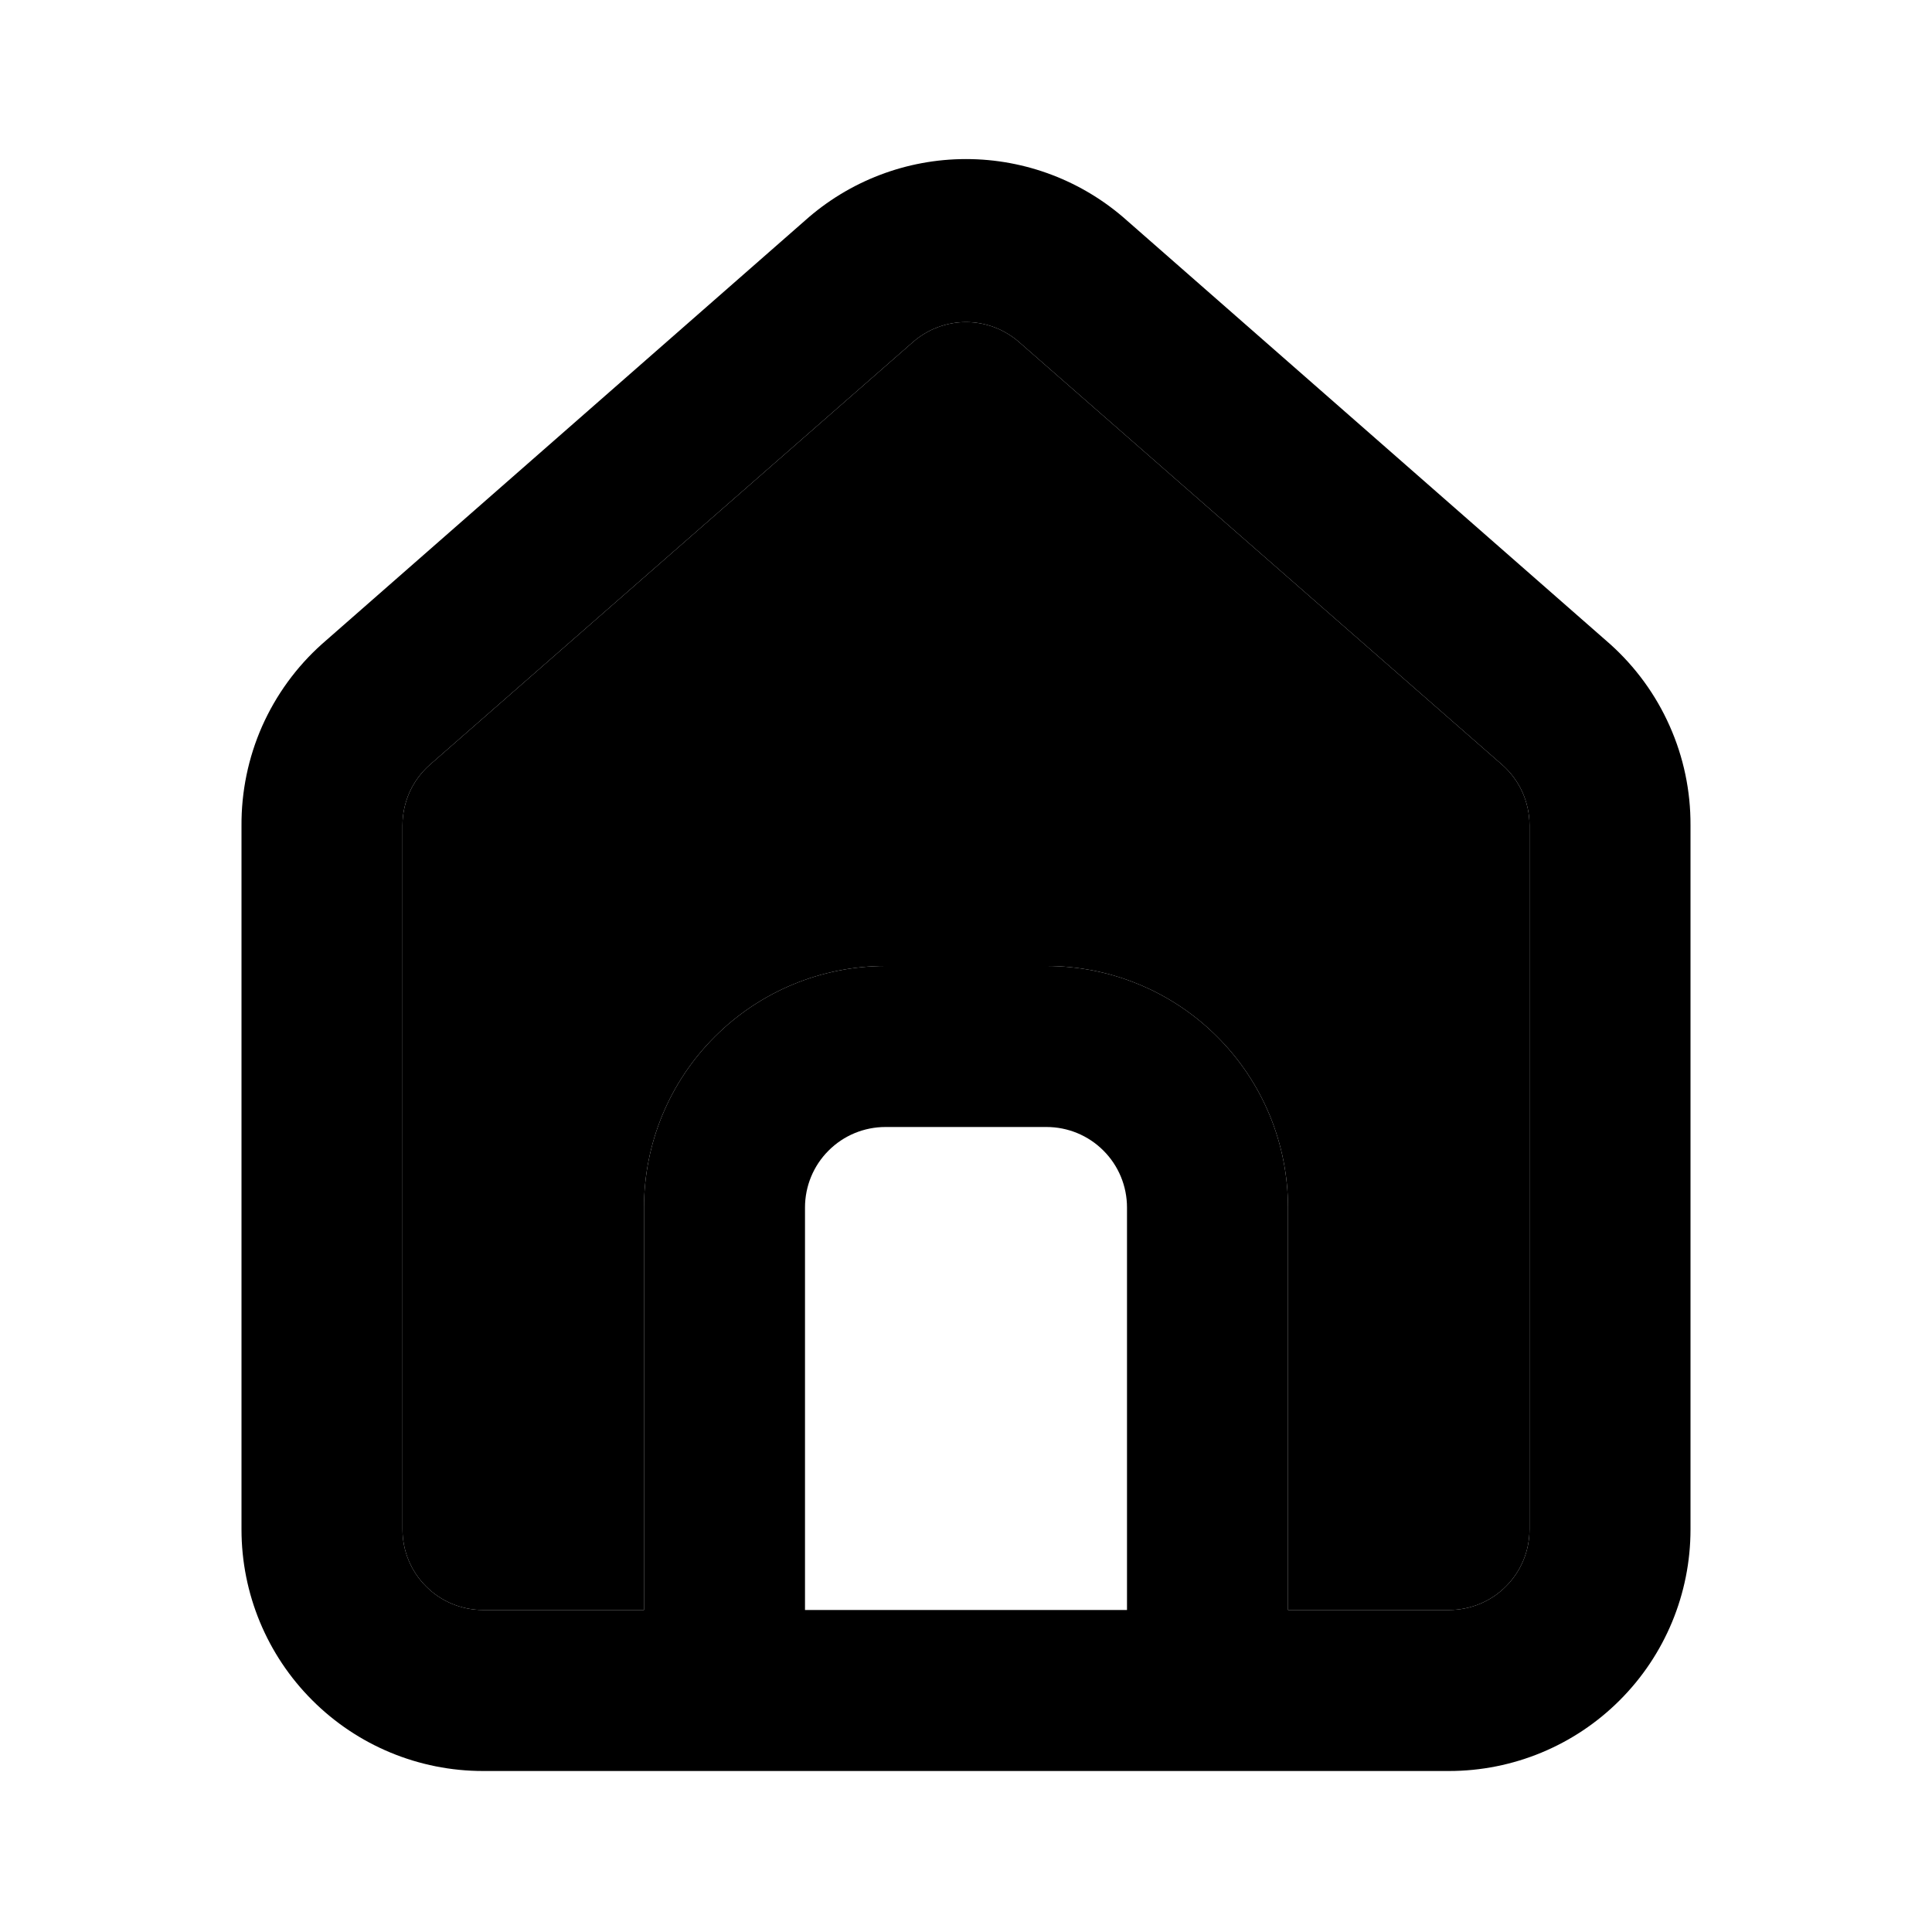
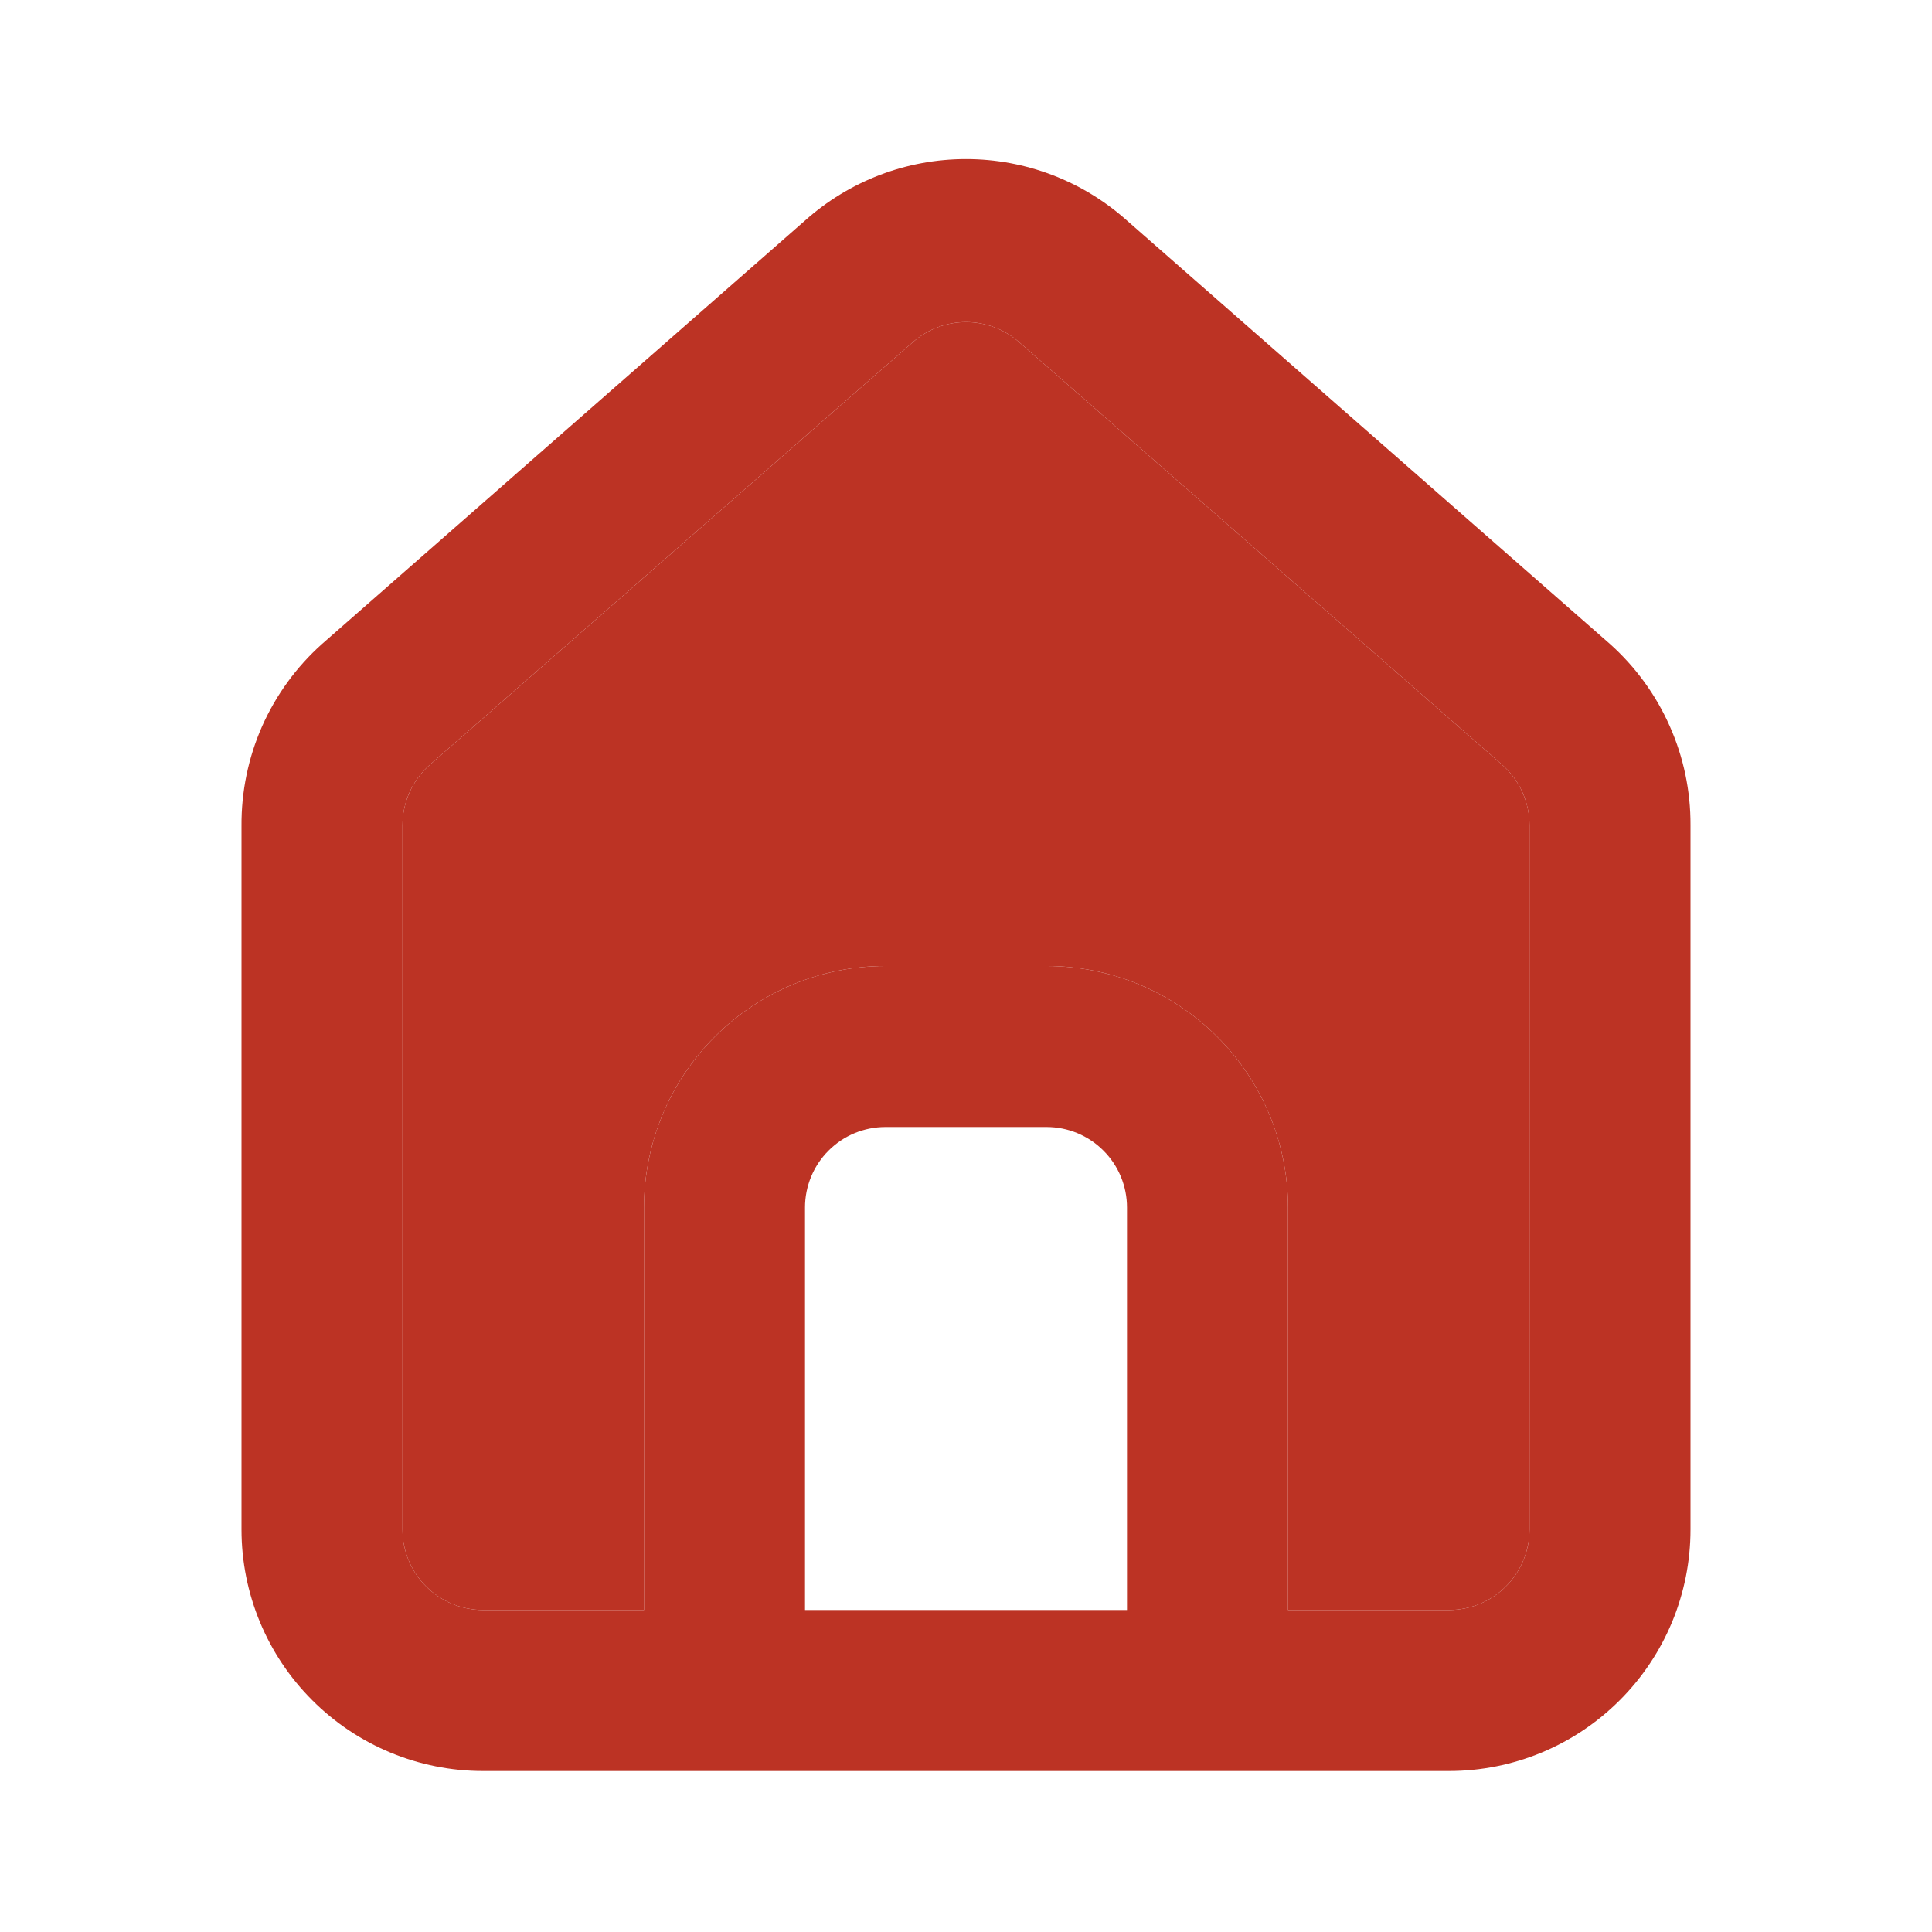
<svg xmlns="http://www.w3.org/2000/svg" viewBox="0 0 24 24" fill="none">
-   <path d="M20 8L14 2.74C13.45 2.248 12.738 1.976 12 1.976C11.262 1.976 10.55 2.248 10 2.74L4 8C3.682 8.284 3.429 8.633 3.256 9.022C3.084 9.412 2.997 9.834 3 10.26V19C3 19.796 3.316 20.559 3.879 21.121C4.441 21.684 5.204 22 6 22H18C18.796 22 19.559 21.684 20.121 21.121C20.684 20.559 21 19.796 21 19V10.25C21.002 9.826 20.914 9.406 20.741 9.018C20.569 8.63 20.316 8.283 20 8ZM14 20H10V15C10 14.735 10.105 14.48 10.293 14.293C10.48 14.105 10.735 14 11 14H13C13.265 14 13.52 14.105 13.707 14.293C13.895 14.48 14 14.735 14 15V20ZM19 19C19 19.265 18.895 19.52 18.707 19.707C18.52 19.895 18.265 20 18 20H16V15C16 14.204 15.684 13.441 15.121 12.879C14.559 12.316 13.796 12 13 12H11C10.204 12 9.441 12.316 8.879 12.879C8.316 13.441 8 14.204 8 15V20H6C5.735 20 5.48 19.895 5.293 19.707C5.105 19.52 5 19.265 5 19V10.25C5 10.108 5.031 9.968 5.089 9.838C5.148 9.709 5.233 9.594 5.34 9.5L11.34 4.25C11.523 4.09 11.757 4.001 12 4.001C12.243 4.001 12.477 4.09 12.66 4.25L18.66 9.5C18.767 9.594 18.852 9.709 18.911 9.838C18.969 9.968 19 10.108 19 10.25V19Z" fill="currentColor" />
-   <path d="M19 19C19 19.265 18.895 19.52 18.707 19.707C18.52 19.895 18.265 20 18 20H16V15C16 14.204 15.684 13.441 15.121 12.879C14.559 12.316 13.796 12 13 12H11C10.204 12 9.441 12.316 8.879 12.879C8.316 13.441 8 14.204 8 15V20H6C5.735 20 5.48 19.895 5.293 19.707C5.105 19.52 5 19.265 5 19V10.25C5 10.108 5.031 9.968 5.089 9.838C5.148 9.709 5.233 9.594 5.34 9.5L11.34 4.25C11.523 4.09 11.757 4.001 12 4.001C12.243 4.001 12.477 4.09 12.66 4.25L18.66 9.5C18.767 9.594 18.852 9.709 18.911 9.838C18.969 9.968 19 10.108 19 10.25V19Z" fill="currentColor" />
+   <g id="u:home-alt">
+     <g id="Vector">
+       <path d="M20 8L14 2.74C13.45 2.248 12.738 1.976 12 1.976C11.262 1.976 10.55 2.248 10 2.74L4 8C3.682 8.284 3.429 8.633 3.256 9.022C3.084 9.412 2.997 9.834 3 10.26V19C3 19.796 3.316 20.559 3.879 21.121C4.441 21.684 5.204 22 6 22H18C18.796 22 19.559 21.684 20.121 21.121C20.684 20.559 21 19.796 21 19V10.25C21.002 9.826 20.914 9.406 20.741 9.018C20.569 8.63 20.316 8.283 20 8ZM14 20H10V15C10 14.735 10.105 14.48 10.293 14.293C10.48 14.105 10.735 14 11 14H13C13.265 14 13.52 14.105 13.707 14.293C13.895 14.48 14 14.735 14 15V20ZM19 19C19 19.265 18.895 19.52 18.707 19.707C18.52 19.895 18.265 20 18 20H16V15C16 14.204 15.684 13.441 15.121 12.879C14.559 12.316 13.796 12 13 12H11C10.204 12 9.441 12.316 8.879 12.879C8.316 13.441 8 14.204 8 15V20H6C5.735 20 5.48 19.895 5.293 19.707C5.105 19.52 5 19.265 5 19V10.25C5 10.108 5.031 9.968 5.089 9.838C5.148 9.709 5.233 9.594 5.34 9.5L11.34 4.25C11.523 4.09 11.757 4.001 12 4.001C12.243 4.001 12.477 4.09 12.66 4.25L18.66 9.5C18.767 9.594 18.852 9.709 18.911 9.838C18.969 9.968 19 10.108 19 10.25V19Z" fill="#BC3324" />
+       <path d="M19 19C19 19.265 18.895 19.52 18.707 19.707C18.52 19.895 18.265 20 18 20H16V15C16 14.204 15.684 13.441 15.121 12.879C14.559 12.316 13.796 12 13 12H11C10.204 12 9.441 12.316 8.879 12.879C8.316 13.441 8 14.204 8 15V20H6C5.735 20 5.48 19.895 5.293 19.707C5.105 19.52 5 19.265 5 19V10.25C5 10.108 5.031 9.968 5.089 9.838C5.148 9.709 5.233 9.594 5.34 9.5L11.34 4.25C11.523 4.09 11.757 4.001 12 4.001C12.243 4.001 12.477 4.09 12.66 4.25L18.66 9.5C18.767 9.594 18.852 9.709 18.911 9.838C18.969 9.968 19 10.108 19 10.25V19Z" fill="#BC3324" />
+     </g>
+   </g>
</svg>
